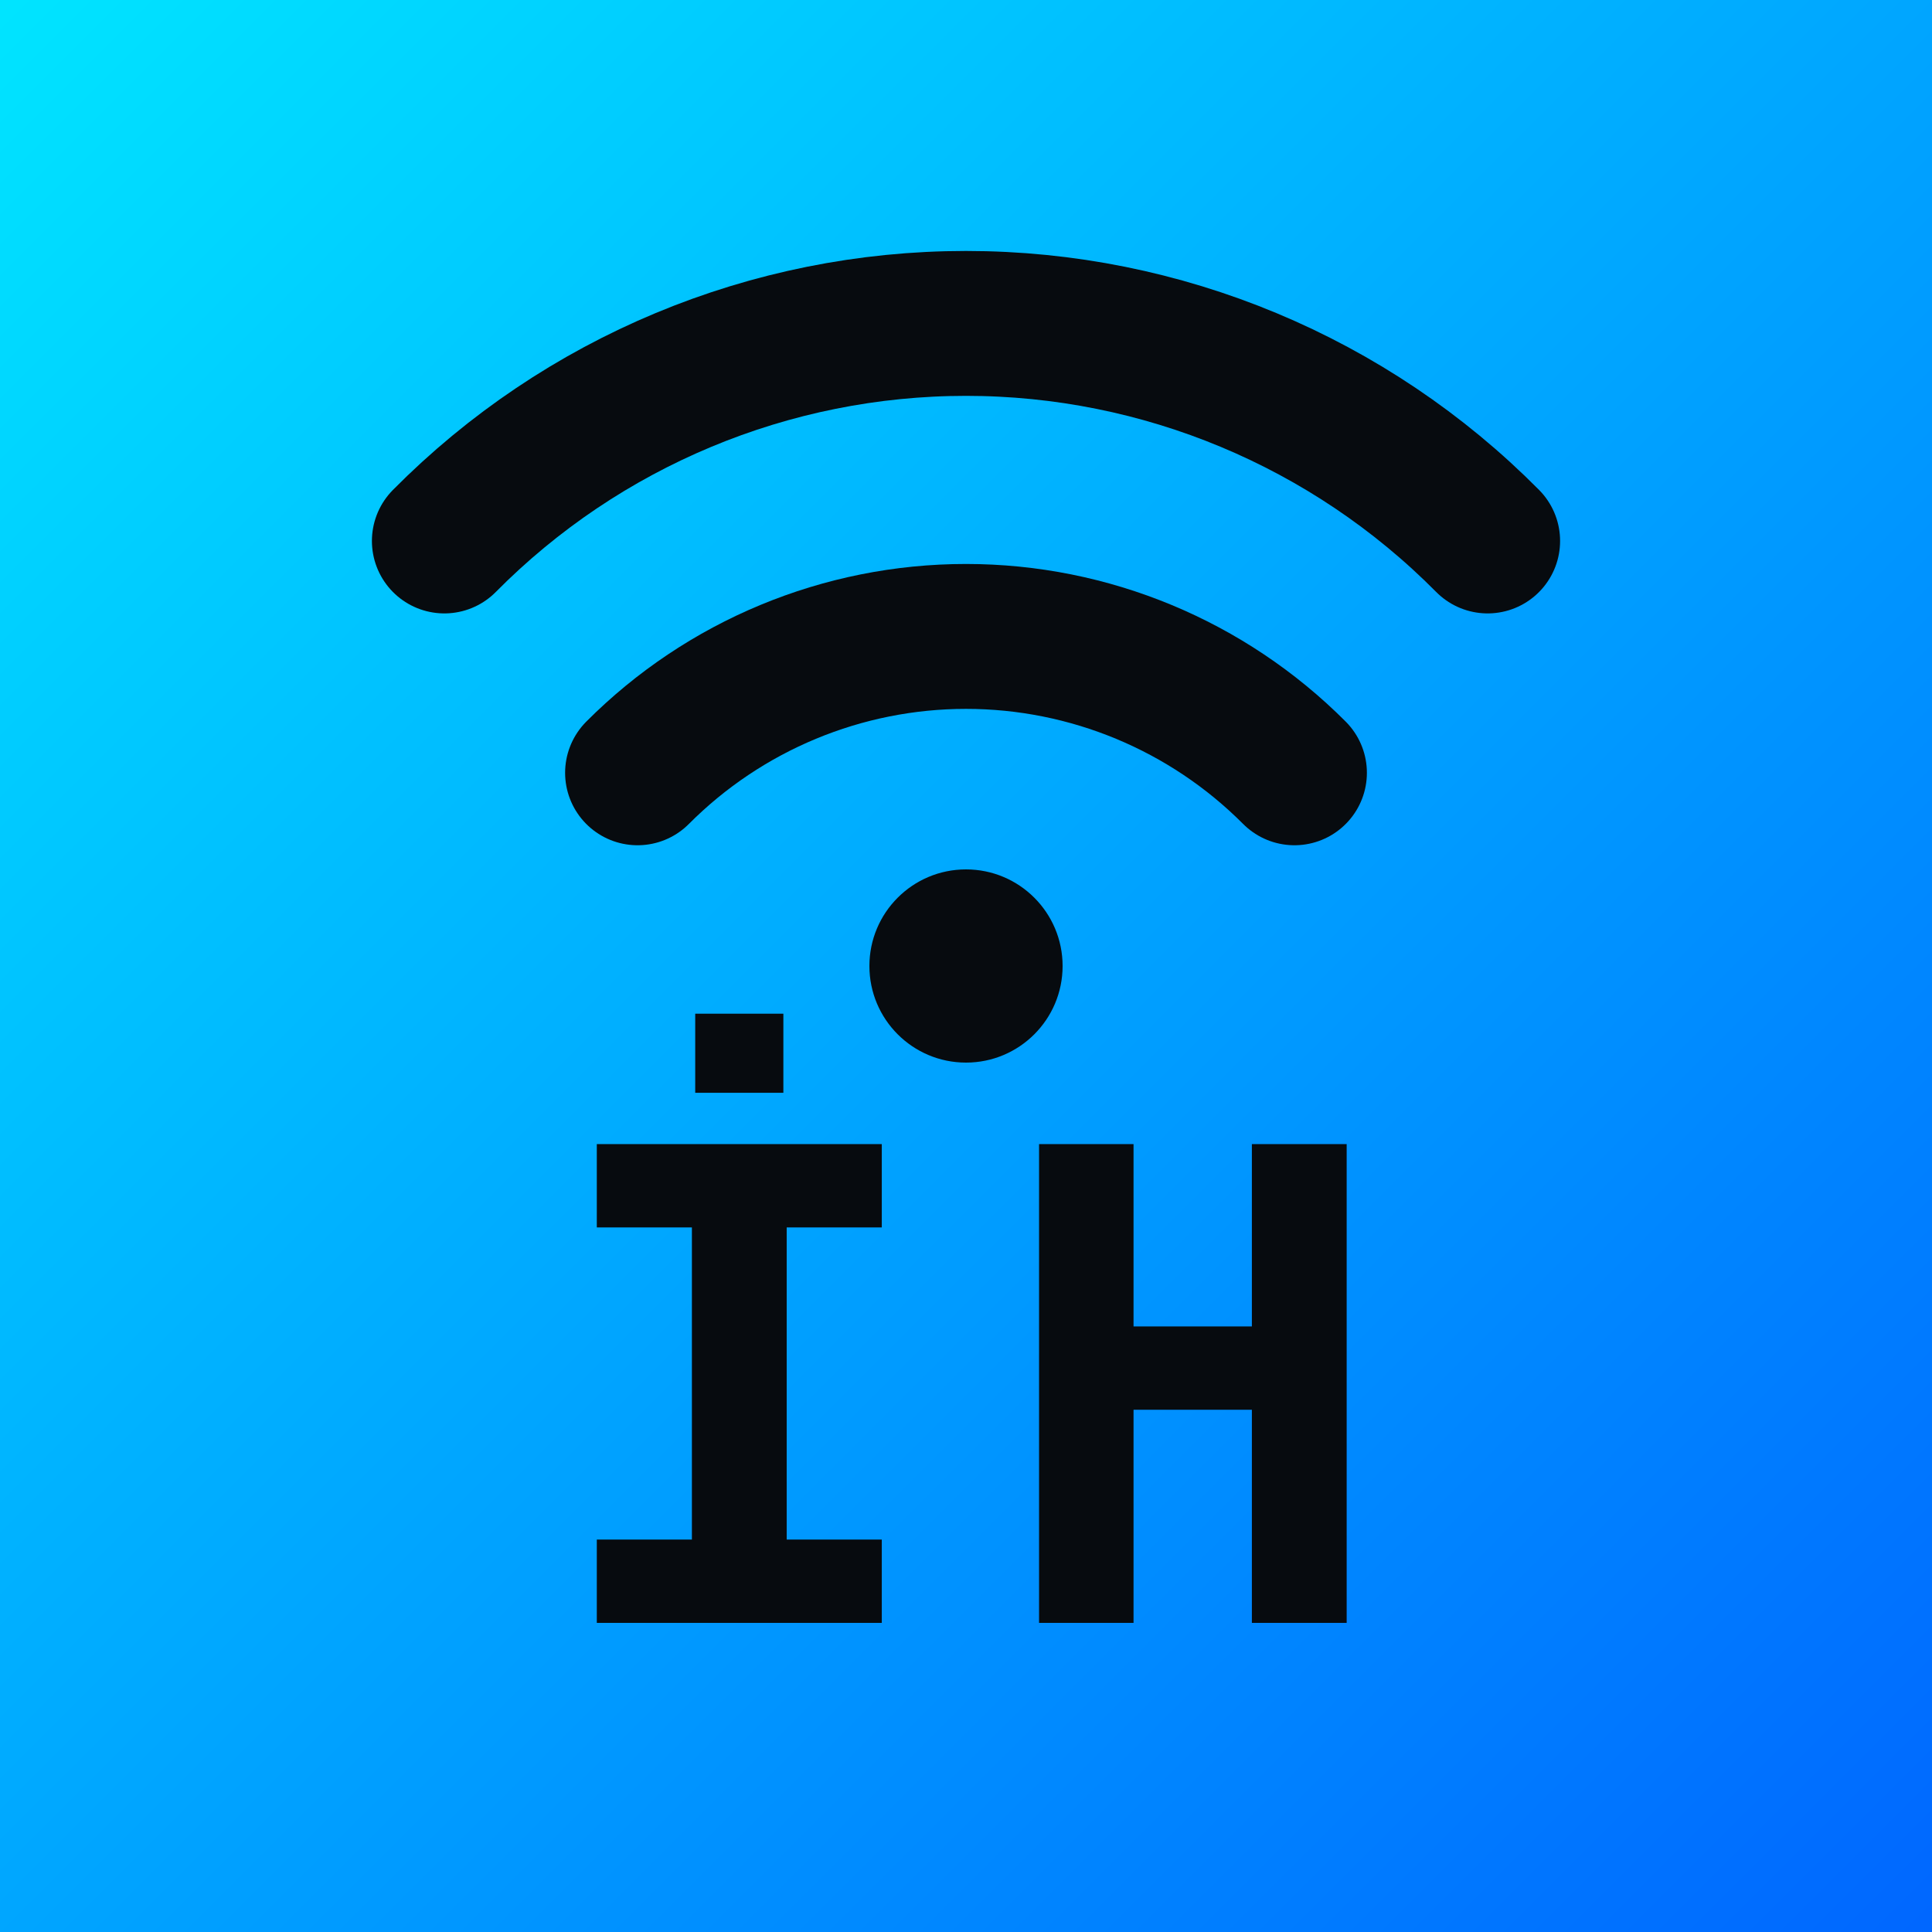
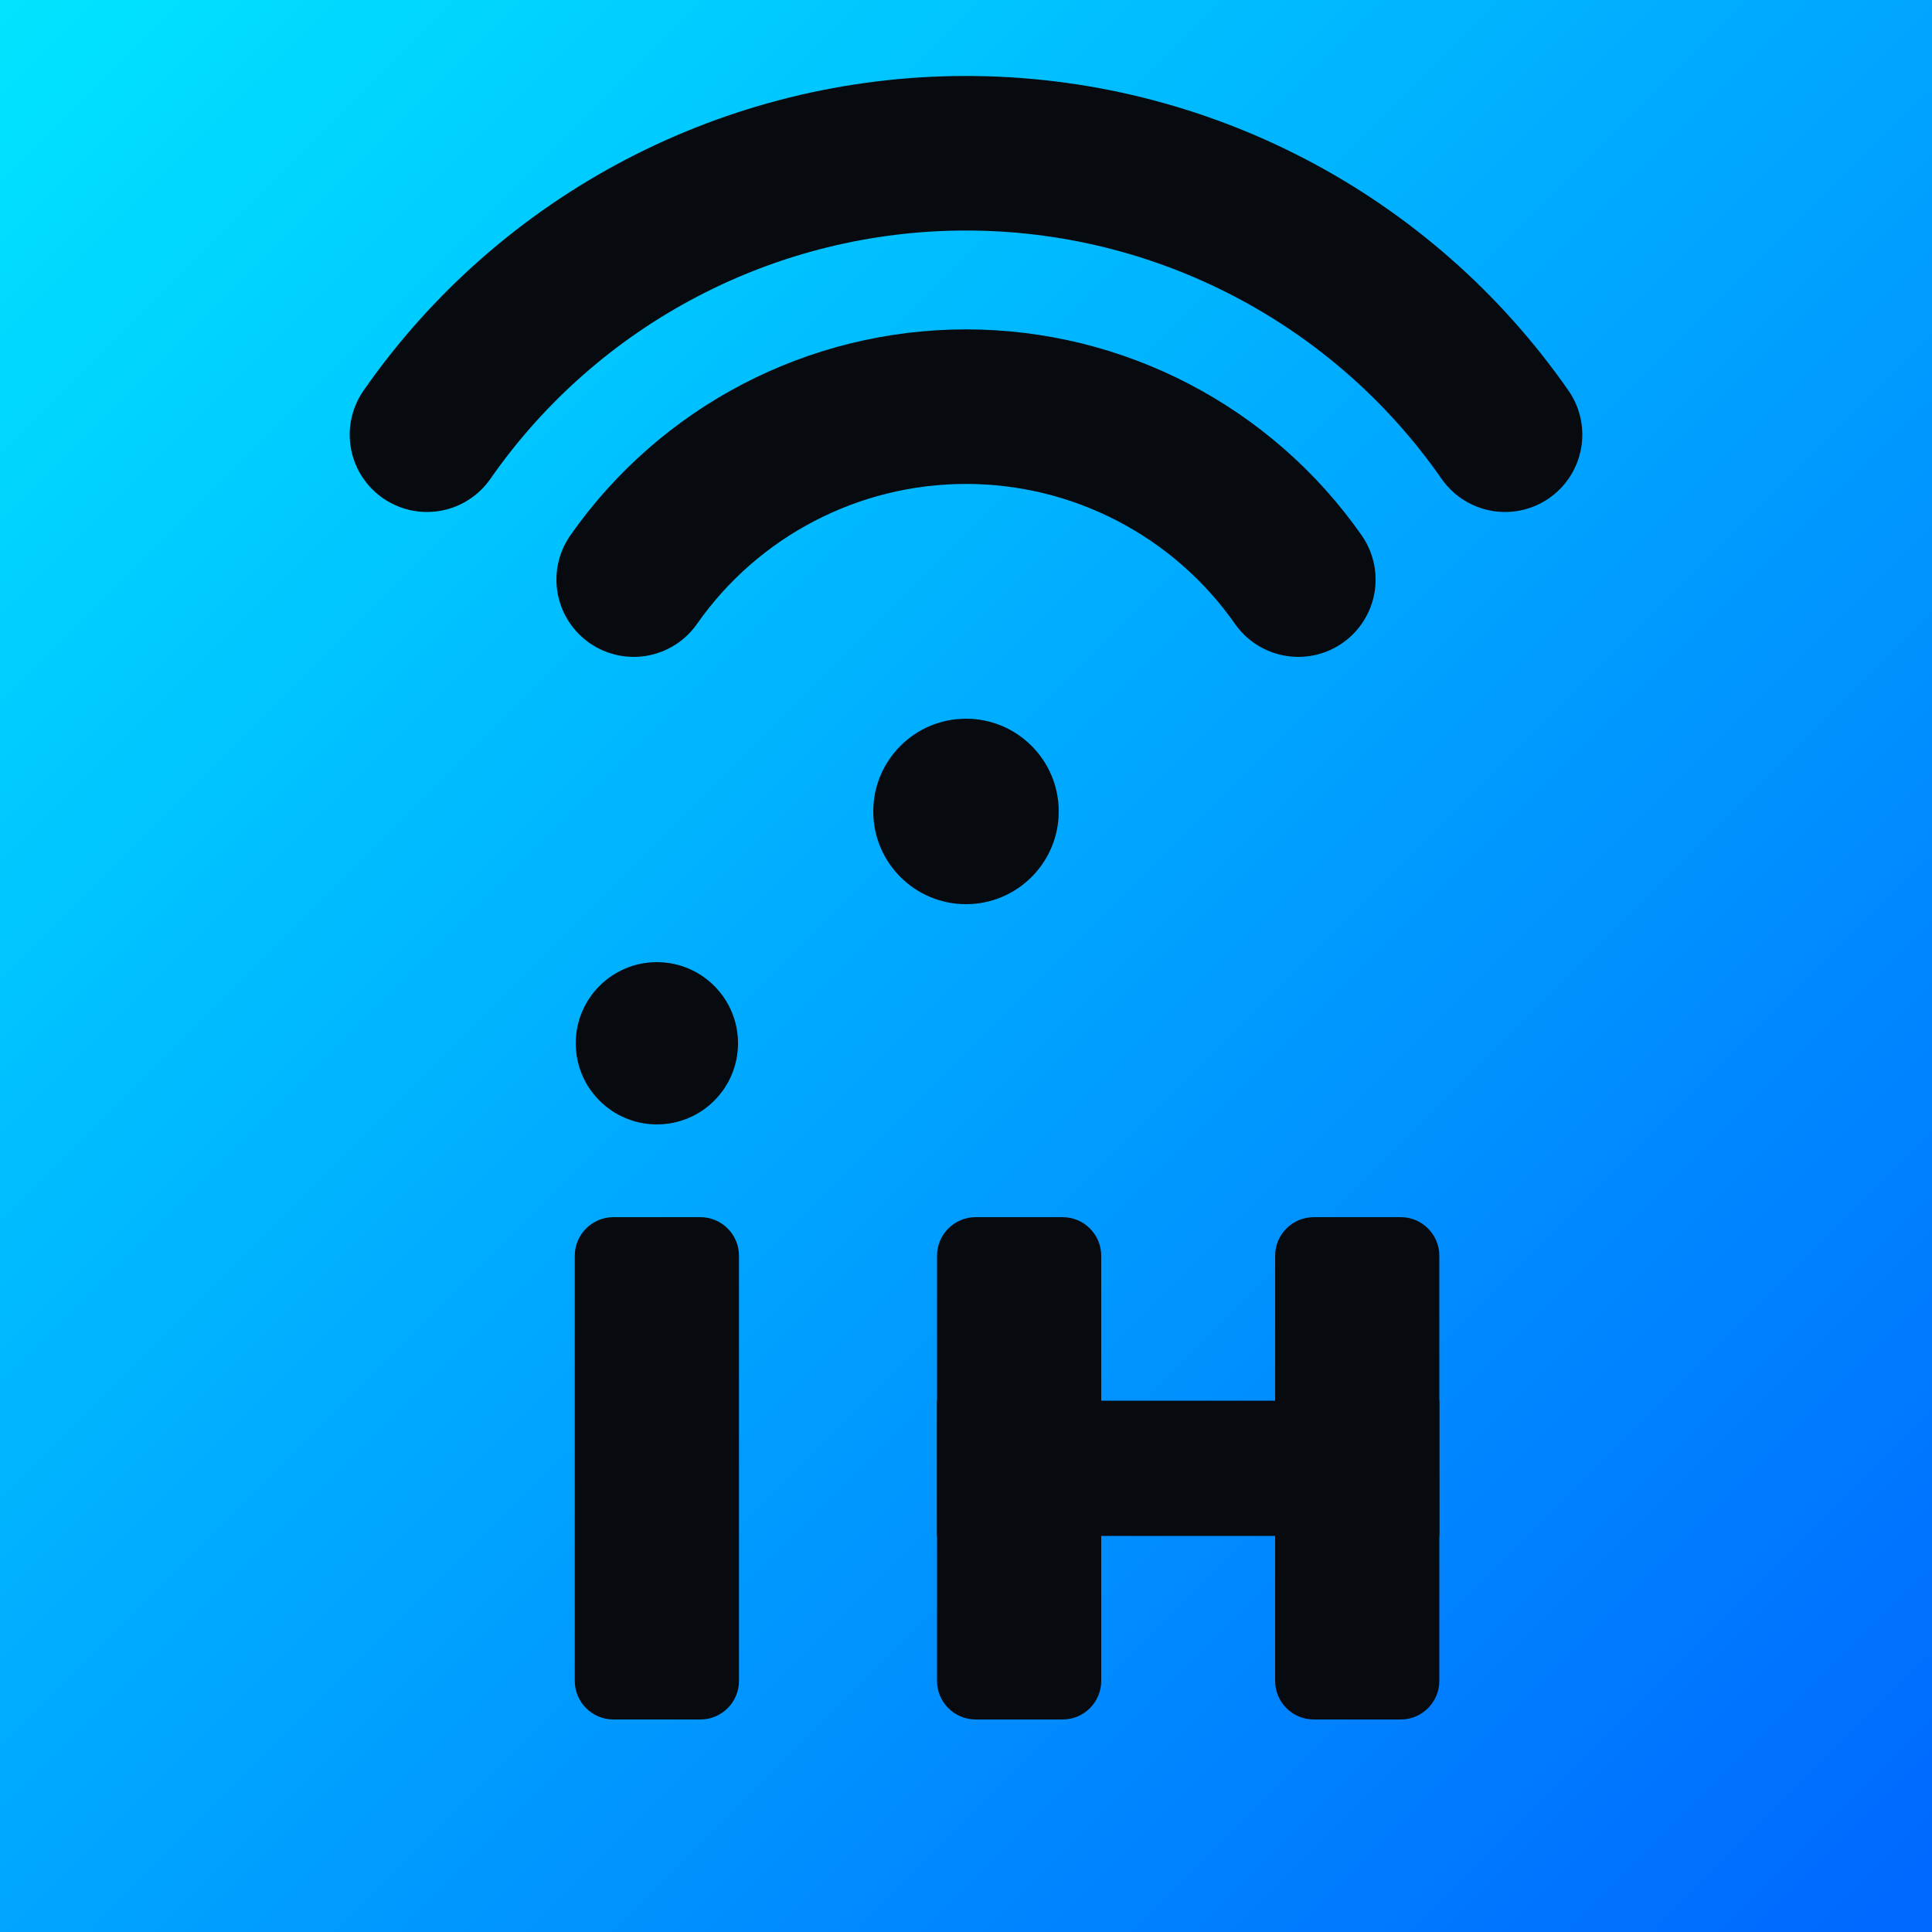
<svg xmlns="http://www.w3.org/2000/svg" viewBox="0 0 100 100" width="100%" height="100%">
  <defs>
    <linearGradient id="ihLogoGradient" x1="0%" y1="0%" x2="100%" y2="100%">
      <stop offset="0%" stop-color="#00e5ff" />
      <stop offset="100%" stop-color="#0066ff" />
    </linearGradient>
  </defs>
-   <rect width="100" height="100" x="0" y="0" fill="url(#ihLogoGradient)" />
-   <path d="M 23 28 A 38 38 0 0 1 77 28" fill="none" stroke="#070b0f" stroke-width="7.5" stroke-linecap="round" />
-   <path d="M 33 40 A 24 24 0 0 1 67 40" fill="none" stroke="#070b0f" stroke-width="7.5" stroke-linecap="round" />
-   <circle cx="50" cy="50" r="5" fill="#070b0f" />
-   <text x="50" y="84" font-family="'Space Mono', monospace, sans-serif" font-size="34" font-weight="900" fill="#070b0f" text-anchor="middle" letter-spacing="3">İH</text>
+   <rect width="100" height="100" fill="url(#ihLogoGradient)" />
+   <path d="M 22.1 22.5 A 34 34 0 0 1 77.9 22.5" fill="none" stroke="#070b0f" stroke-width="8" stroke-linecap="round" />
+   <path d="M 32.8 30 A 21 21 0 0 1 67.2 30" fill="none" stroke="#070b0f" stroke-width="8" stroke-linecap="round" />
+   <circle cx="50" cy="42" r="4.8" fill="#070b0f" />
+   <circle cx="34" cy="54" r="4.2" fill="#070b0f" />
+   <rect x="29.75" y="63" width="8.5" height="26" rx="2" fill="#070b0f" />
+   <rect x="48.5" y="63" width="8.5" height="26" rx="2" fill="#070b0f" />
+   <rect x="66" y="63" width="8.5" height="26" rx="2" fill="#070b0f" />
+   <rect x="48.5" y="72.5" width="26" height="7" fill="#070b0f" />
</svg>
